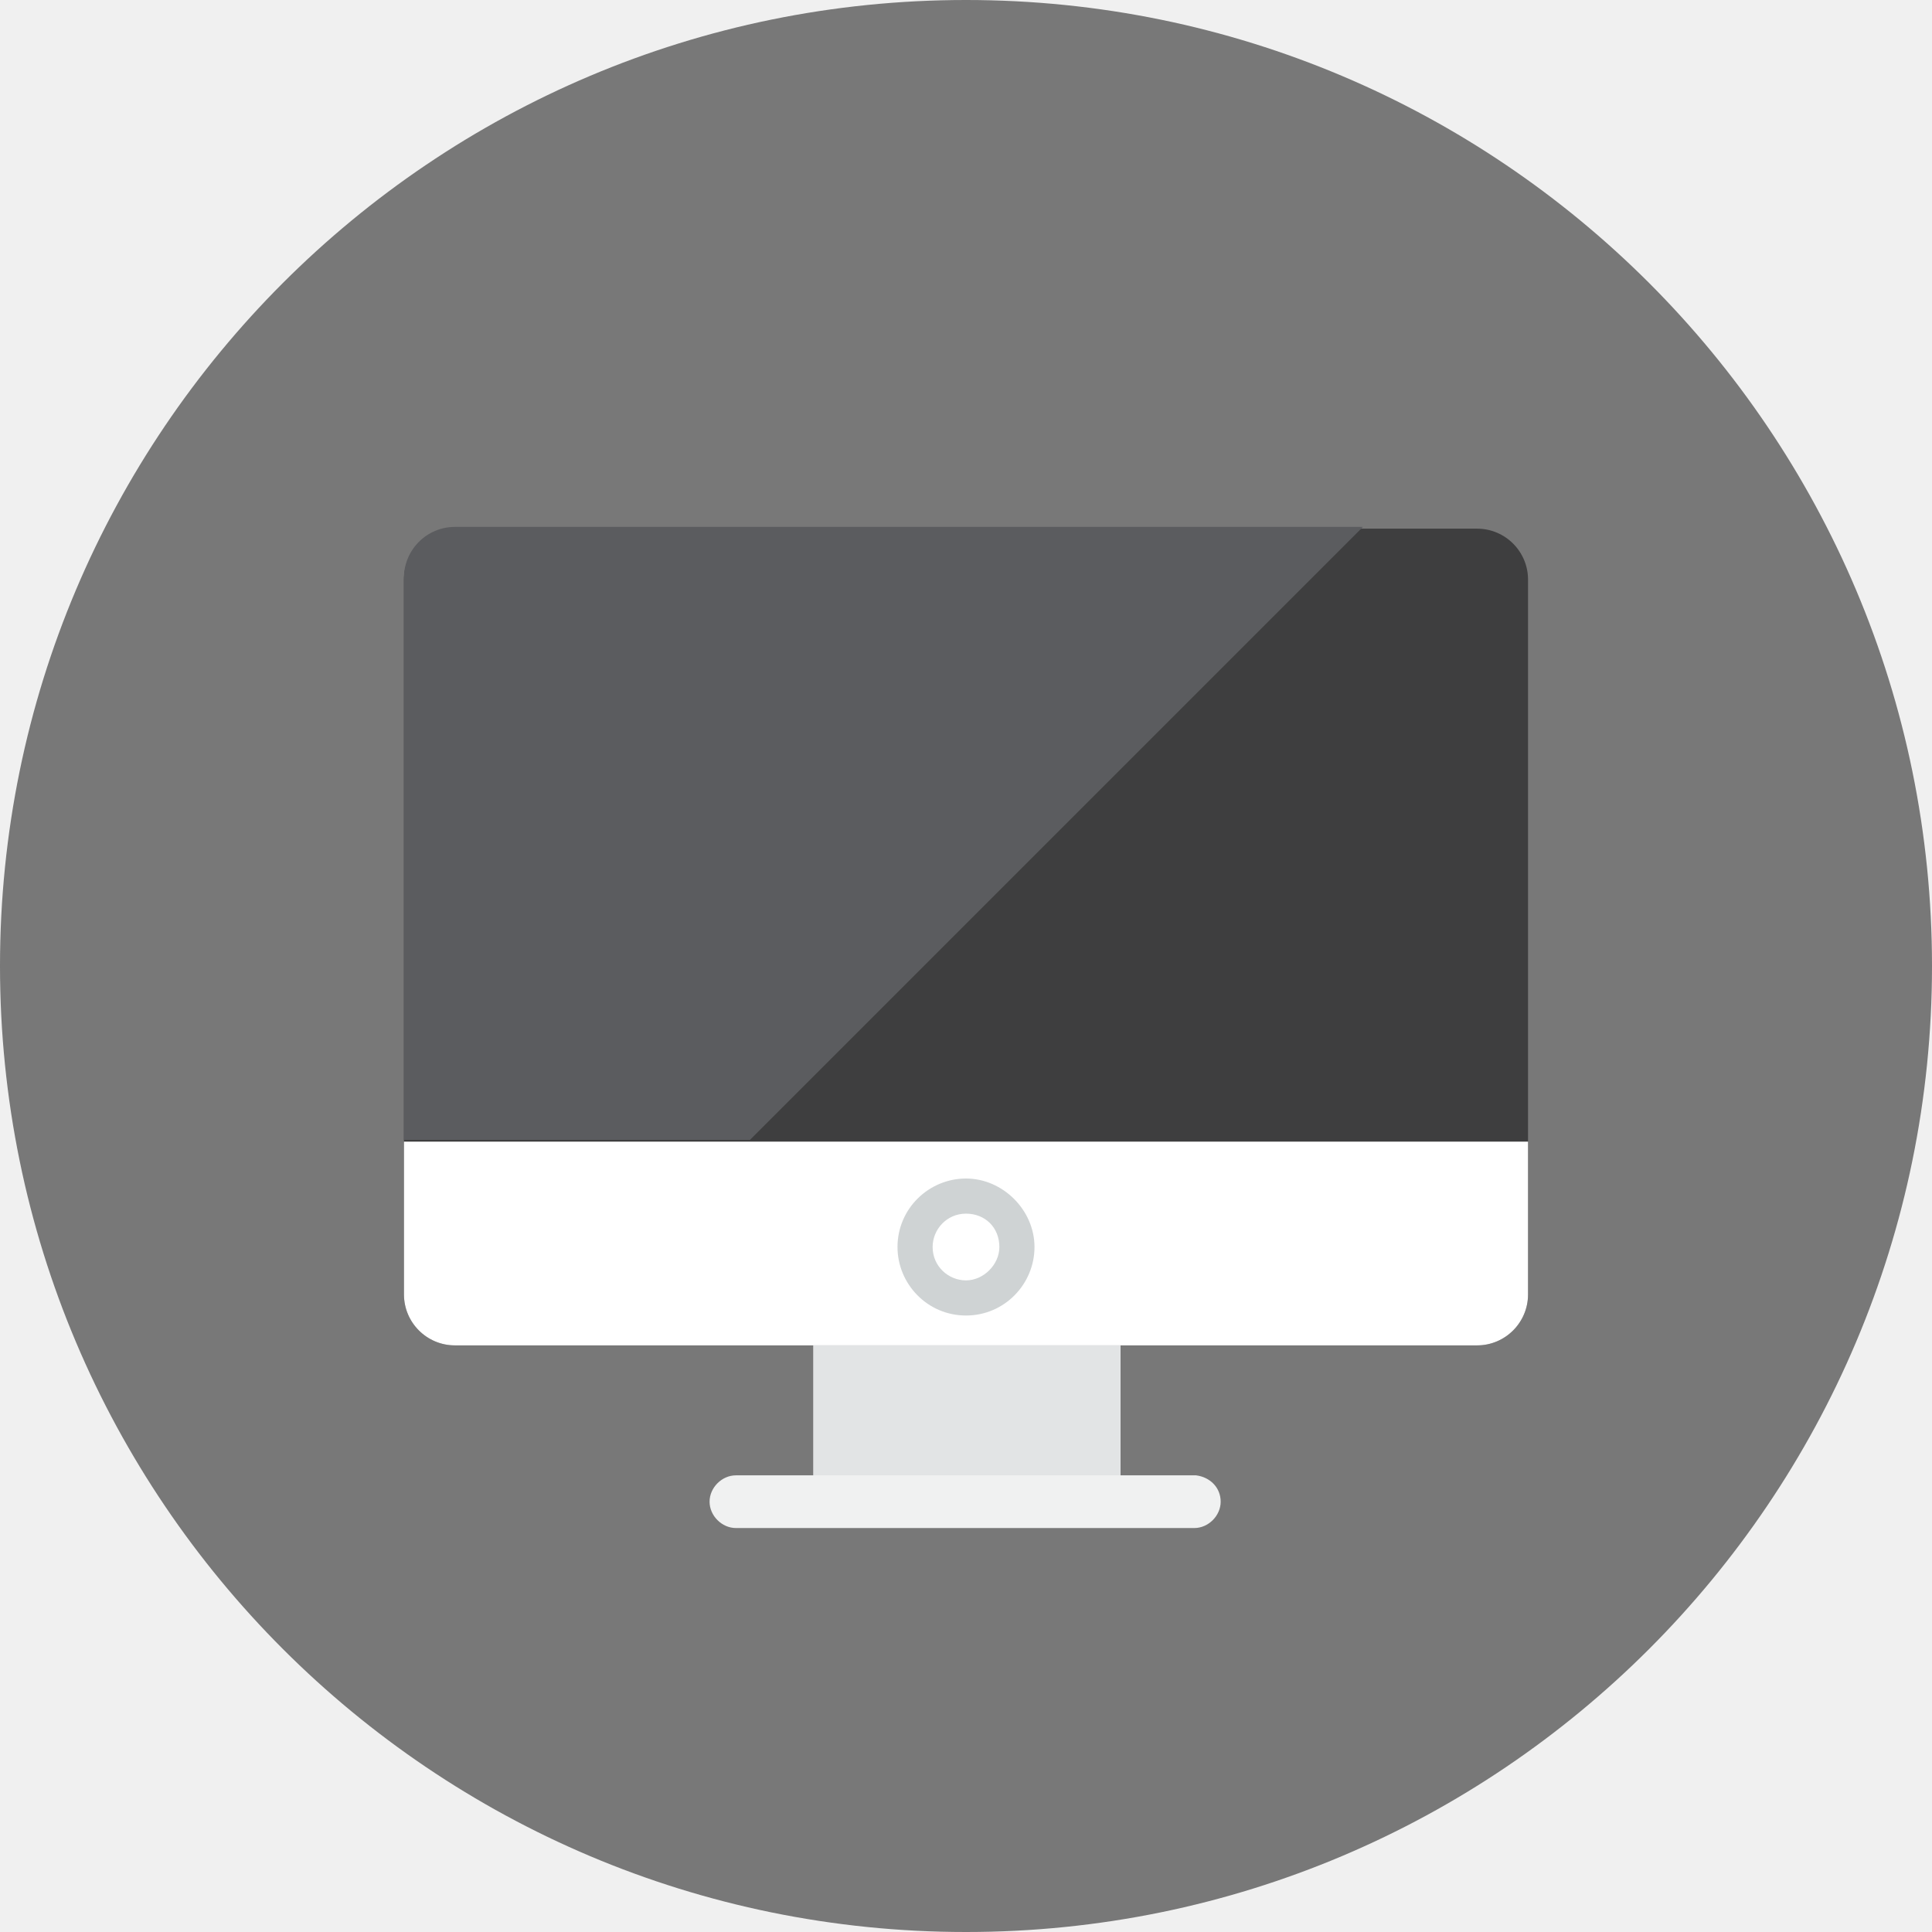
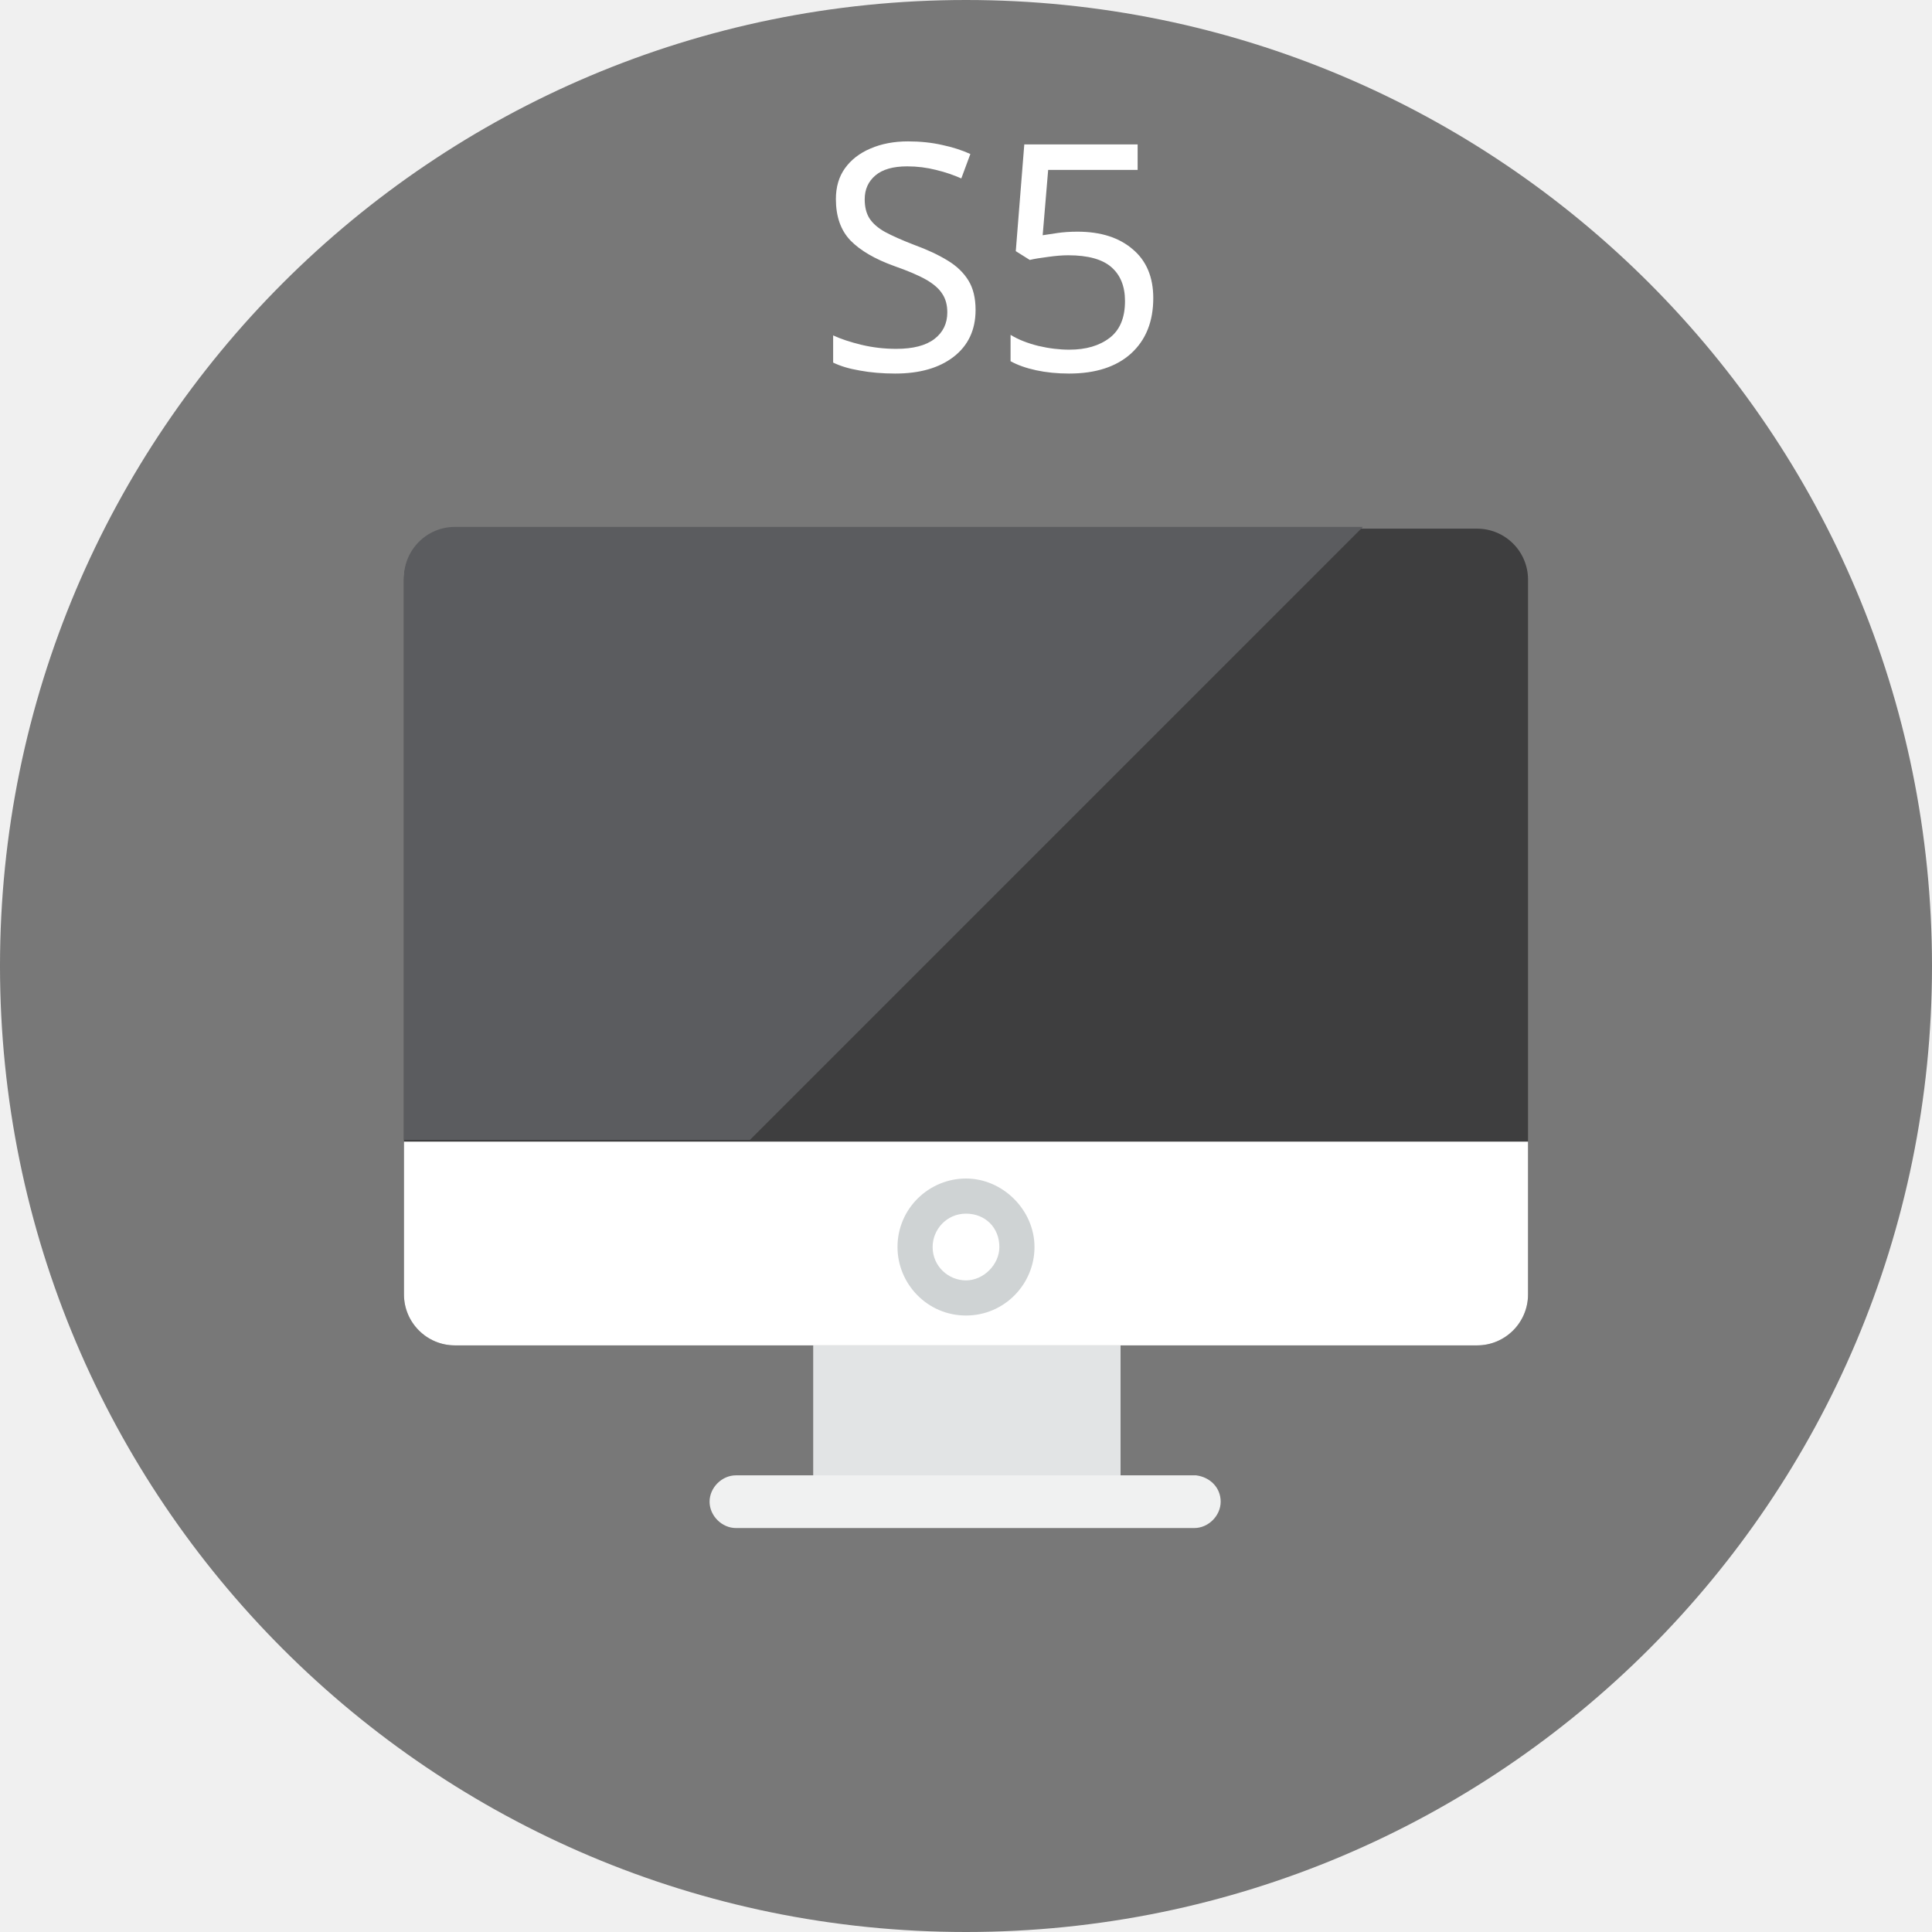
<svg xmlns="http://www.w3.org/2000/svg" version="1.1" id="Layer_1" x="0px" y="0px" viewBox="0 0 110 110" style="enable-background:new 0 0 110 110;" xml:space="preserve">
  <style type="text/css">
	.st0{opacity:0.5;enable-background:new    ;}
	.st1{fill:#3E3E3F;}
	.st2{fill:#E2E4E5;}
	.st3{fill:#F0F1F1;}
	.st4{fill:#FFFFFF;}
	.st5{fill:#CFD3D4;}
	.st6{fill:#5B5C5F;}
	.st7{display:none;}
	.st8{display:inline;fill:#FFFFFF;}
+ 	.st9{font-family:'MyriadPro-Regular';}
+ 	.st10{font-size:18px;}
</style>
  <g id="Artboard">
</g>
  <g id="Multicolor">
    <circle class="st0" cx="55" cy="55" r="55" />
    <g>
      <path class="st1" d="M87,73.7c0,1.6-1.3,2.9-2.9,2.9H25.9c-1.6,0-2.9-1.3-2.9-2.9V33c0-1.6,1.3-2.9,2.9-2.9h58.2    c1.6,0,2.9,1.3,2.9,2.9V73.7z" />
      <rect x="46.3" y="76.6" class="st2" width="17.5" height="7.5" />
      <path class="st3" d="M69.5,85.5c0,0.8-0.7,1.5-1.5,1.5H41.9c-0.8,0-1.5-0.7-1.5-1.5s0.7-1.5,1.5-1.5h26.2    C68.9,84.1,69.5,84.7,69.5,85.5z" />
      <path class="st4" d="M87,73.7V65H23v8.7c0,1.6,1.3,2.9,2.9,2.9h58.2C85.7,76.6,87,75.3,87,73.7z" />
      <path class="st5" d="M55,74.9c-2.2,0-3.9-1.8-3.9-3.9c0-2.2,1.8-3.9,3.9-3.9s3.9,1.8,3.9,3.9S57.2,74.9,55,74.9z M55,69.1    c-1.1,0-1.9,0.9-1.9,1.9c0,1.1,0.9,1.9,1.9,1.9s1.9-0.9,1.9-1.9C56.9,69.9,56.1,69.1,55,69.1z" />
      <path class="st6" d="M23,32.9v32h19.7L77.6,30H25.9C24.3,30,23,31.3,23,32.9z" />
      <g class="st7">
        <path class="st8" d="M30.4,37.5c0-1.1,0.4-1.7,1.1-1.7s1.1,0.6,1.1,1.7c0,1.1-0.4,1.7-1.1,1.7S30.4,38.6,30.4,37.5z M32.2,37.5     c0-1-0.2-1.4-0.6-1.4S31,36.5,31,37.5s0.2,1.4,0.6,1.4C31.9,38.9,32.2,38.5,32.2,37.5z M31.5,37.2c0.2,0,0.3,0.1,0.3,0.3     s-0.1,0.3-0.3,0.3c-0.2,0-0.3-0.1-0.3-0.3S31.3,37.2,31.5,37.2z" />
        <path class="st8" d="M34.4,36.3l-0.8,0.5l-0.2-0.3l1.1-0.7h0.4v3h0.7v0.4h-1.9v-0.4h0.8L34.4,36.3L34.4,36.3z" />
        <path class="st8" d="M41.1,36.3l0.2,0.3l-1.7,1l1.7,1L41,39l-1.8-1.2v-0.4L41.1,36.3z" />
        <path class="st8" d="M43.7,39.2v-1.6h-1.2v1.6H42v-3.3h0.5v1.4h1.2v-1.4h0.5v3.3H43.7z" />
        <path class="st8" d="M46.3,36.2v3h-0.5v-3h-1v-0.4h2.5v0.4H46.3z" />
        <path class="st8" d="M49.8,39.2l-0.1-1.7c0-0.5,0-1,0-1.1l0,0l-0.5,2.2h-0.4l-0.6-2.2l0,0c0,0.1,0,0.7,0,1.1l-0.1,1.7h-0.4     l0.2-3.3h0.6l0.5,2.2l0,0l0.5-2.2h0.6l0.2,3.3H49.8z" />
-         <path class="st8" d="M51,39.2v-3.3h0.5v2.9H53v0.4H51z" />
+         <path class="st8" d="M51,39.2v-3.3h0.5v2.9H53v0.4C53,39.2,51,39.2,51,39.2z" />
        <path class="st8" d="M55.8,37.4v0.4L54,39l-0.2-0.3l1.7-1l-1.7-1l0.2-0.3L55.8,37.4z" />
        <path class="st8" d="M30.4,43.3c0-1.1,0.4-1.7,1.1-1.7s1.1,0.6,1.1,1.7c0,1.1-0.4,1.7-1.1,1.7S30.4,44.4,30.4,43.3z M32.2,43.3     c0-1-0.2-1.4-0.6-1.4S31,42.3,31,43.3s0.2,1.4,0.6,1.4C31.9,44.7,32.2,44.3,32.2,43.3z M31.5,43c0.2,0,0.3,0.1,0.3,0.3     s-0.1,0.3-0.3,0.3c-0.2,0-0.3-0.1-0.3-0.3S31.3,43,31.5,43z" />
        <path class="st8" d="M33.9,44.6h1.5V45h-2v-0.4c1.2-1.1,1.5-1.6,1.5-2.1c0-0.4-0.2-0.6-0.6-0.6c-0.3,0-0.5,0.1-0.7,0.4l-0.3-0.2     c0.3-0.3,0.6-0.5,1-0.5c0.6,0,1,0.4,1,0.9C35.3,43.1,34.9,43.7,33.9,44.6z" />
        <path class="st8" d="M41.1,42.1l0.2,0.3l-1.7,1l1.7,1L41,44.8l-1.8-1.2v-0.4L41.1,42.1z" />
        <path class="st8" d="M43,45h-0.9v-3.3H43c0.6,0,1.2,0.2,1.2,0.8c0,0.4-0.3,0.6-0.6,0.7l0,0c0.3,0.1,0.7,0.3,0.7,0.8     C44.3,44.7,43.7,45,43,45z M43.1,42h-0.5v1h0.5c0.4,0,0.6-0.2,0.6-0.5C43.7,42.1,43.5,42,43.1,42z M43.1,43.4h-0.5v1.2h0.5     c0.3,0,0.7-0.1,0.7-0.6C43.8,43.5,43.5,43.4,43.1,43.4z" />
        <path class="st8" d="M46,45c-0.8,0-1.2-0.7-1.2-1.7s0.4-1.7,1.2-1.7s1.2,0.7,1.2,1.7C47.3,44.3,46.9,45,46,45z M46,42     c-0.5,0-0.8,0.5-0.8,1.4s0.2,1.3,0.8,1.3c0.5,0,0.8-0.5,0.8-1.3C46.8,42.4,46.6,42,46,42z" />
        <path class="st8" d="M48.7,45h-0.8v-3.3h0.7c0.8,0,1.6,0.3,1.6,1.7C50.2,44.7,49.4,45,48.7,45z M48.7,42h-0.4v2.6h0.4     c0.5,0,1-0.2,1-1.3S49.2,42,48.7,42z" />
        <path class="st8" d="M52.1,43.7V45h-0.5v-1.3l-1.1-2.1H51l0.9,1.6l0,0l0.9-1.6h0.5L52.1,43.7z" />
        <path class="st8" d="M55.8,43.2v0.4L54,44.8l-0.2-0.3l1.7-1l-1.7-1l0.2-0.3L55.8,43.2z" />
        <path class="st8" d="M30.4,49.1c0-1.1,0.4-1.7,1.1-1.7s1.1,0.6,1.1,1.7c0,1.1-0.4,1.7-1.1,1.7S30.4,50.2,30.4,49.1z M32.2,49.1     c0-1-0.2-1.4-0.6-1.4S31,48.1,31,49.1s0.2,1.4,0.6,1.4C31.9,50.5,32.2,50.1,32.2,49.1z M31.5,48.8c0.2,0,0.3,0.1,0.3,0.3     s-0.1,0.3-0.3,0.3c-0.2,0-0.3-0.1-0.3-0.3C31.2,48.9,31.3,48.8,31.5,48.8z" />
        <path class="st8" d="M34.3,50.8c-0.4,0-0.8-0.1-1-0.5l0.3-0.2c0.2,0.2,0.5,0.3,0.7,0.3c0.5,0,0.7-0.3,0.7-0.7     c0-0.5-0.3-0.6-0.7-0.6H34l0.1-0.3h0.2c0.3,0,0.6-0.2,0.6-0.6c0-0.4-0.3-0.5-0.6-0.5s-0.5,0.1-0.7,0.3l-0.2-0.3     c0.3-0.3,0.6-0.4,1-0.4c0.6,0,1,0.4,1,0.8c0,0.4-0.3,0.7-0.6,0.8l0,0c0.4,0,0.7,0.3,0.7,0.8C35.5,50.4,35,50.8,34.3,50.8z" />
        <path class="st8" d="M41.1,47.9l0.2,0.3l-1.7,1l1.7,1L41,50.6l-1.8-1.2V49L41.1,47.9z" />
        <path class="st8" d="M43.7,50.8v-1.6h-1.2v1.6H42v-3.3h0.5v1.4h1.2v-1.4h0.5v3.3H43.7L43.7,50.8z" />
        <path class="st8" d="M45.6,47.8v1.1h1.2v0.4h-1.2v1.1h1.5v0.4h-2v-3.3H47v0.3H45.6z" />
        <path class="st8" d="M49.6,49.9h-1.3L48,50.8h-0.5l1.1-3.3h0.6l1.1,3.3h-0.5L49.6,49.9z M48.4,49.6h1.1L49,47.9l0,0L48.4,49.6z" />
        <path class="st8" d="M51.6,50.8h-0.8v-3.3h0.7c0.8,0,1.6,0.3,1.6,1.7C53.1,50.5,52.3,50.8,51.6,50.8z M51.6,47.8h-0.4v2.6h0.4     c0.5,0,1-0.2,1-1.3S52.1,47.8,51.6,47.8z" />
-         <path class="st8" d="M54.3,47.8v1.1h1.2v0.4h-1.2v1.1h1.5v0.4h-2v-3.3h1.9l-0.1,0.4h-1.3V47.8z" />
+         <path class="st8" d="M54.3,47.8v1.1h1.2v0.4h-1.2v1.1h1.5v0.4h-2v-3.3h1.9l-0.1,0.4h-1.3C54.3,47.9,54.3,47.8,54.3,47.8z" />
        <path class="st8" d="M58,49.3l1,1.5h-0.5l-0.9-1.4h-0.4v1.4h-0.5v-3.3h0.9c0.8,0,1.3,0.3,1.3,0.9C58.8,48.9,58.5,49.2,58,49.3z      M57.6,47.8h-0.5V49h0.5c0.5,0,0.7-0.2,0.7-0.6C58.3,48,58.1,47.8,57.6,47.8z" />
        <path class="st8" d="M61.6,49v0.4l-1.8,1.2l-0.2-0.3l1.7-1l-1.7-1l0.2-0.3L61.6,49z" />
        <path class="st8" d="M30.4,54.9c0-1.1,0.4-1.7,1.1-1.7s1.1,0.6,1.1,1.7c0,1.1-0.4,1.7-1.1,1.7C30.8,56.6,30.4,56,30.4,54.9z      M32.2,54.9c0-1-0.2-1.4-0.6-1.4S31,53.9,31,54.9s0.2,1.4,0.6,1.4C31.9,56.3,32.2,55.9,32.2,54.9z M31.5,54.6     c0.2,0,0.3,0.1,0.3,0.3s-0.1,0.3-0.3,0.3c-0.2,0-0.3-0.1-0.3-0.3C31.2,54.7,31.3,54.6,31.5,54.6z" />
        <path class="st8" d="M35.1,55.8v0.8h-0.4v-0.8h-1.4v-0.3l1-2.3l0.4,0.2l-0.9,2.1h0.9v-0.9h0.4v0.9h0.4v0.4h-0.4V55.8z" />
        <path class="st8" d="M41.1,53.7l0.2,0.3l-1.7,1l1.7,1L41,56.4l-1.8-1.2v-0.4L41.1,53.7z" />
        <path class="st8" d="M42.3,57.1l-0.4-0.2l2.1-4.3l0.4,0.2L42.3,57.1z" />
        <path class="st8" d="M46.6,56.6V55h-1.2v1.6H45v-3.3h0.5v1.4h1.2v-1.4h0.5v3.3C47.1,56.6,46.6,56.6,46.6,56.6z" />
        <path class="st8" d="M48.5,53.6v1.1h1.2v0.4h-1.2v1.1H50v0.4h-2v-3.3h2l-0.1,0.4h-1.4V53.6z" />
        <path class="st8" d="M52.5,55.7h-1.3l-0.3,0.8h-0.5l1.1-3.3h0.6l1.1,3.3h-0.5L52.5,55.7z M51.3,55.4h1.1l-0.5-1.7l0,0L51.3,55.4z     " />
        <path class="st8" d="M54.5,56.6h-0.8v-3.3h0.7c0.8,0,1.6,0.3,1.6,1.7C56,56.3,55.2,56.6,54.5,56.6z M54.5,53.6h-0.4v2.6h0.4     c0.5,0,1-0.2,1-1.3S55,53.6,54.5,53.6z" />
-         <path class="st8" d="M57.2,53.6v1.1h1.2v0.4h-1.2v1.1h1.5v0.4h-2v-3.3h1.9l-0.1,0.4h-1.3V53.6z" />
+         <path class="st8" d="M57.2,53.6v1.1h1.2v0.4h-1.2v1.1h1.5v0.4h-2v-3.3h1.9l-0.1,0.4h-1.3C57.2,53.7,57.2,53.6,57.2,53.6z" />
        <path class="st8" d="M60.9,55.1l1,1.5h-0.5l-0.9-1.4H60v1.4h-0.5v-3.3h0.9c0.8,0,1.3,0.3,1.3,0.9C61.7,54.7,61.4,55,60.9,55.1z      M60.5,53.6H60v1.2h0.5c0.5,0,0.7-0.2,0.7-0.6C61.2,53.8,61,53.6,60.5,53.6z" />
        <path class="st8" d="M64.5,54.9v0.4l-1.8,1.2l-0.2-0.3l1.7-1l-1.7-1l0.2-0.3L64.5,54.9z" />
      </g>
    </g>
  </g>
+   <text transform="matrix(1 0 0 1 46.514 21.0811)" class="st4 st9 st10">S5</text>
</svg>
